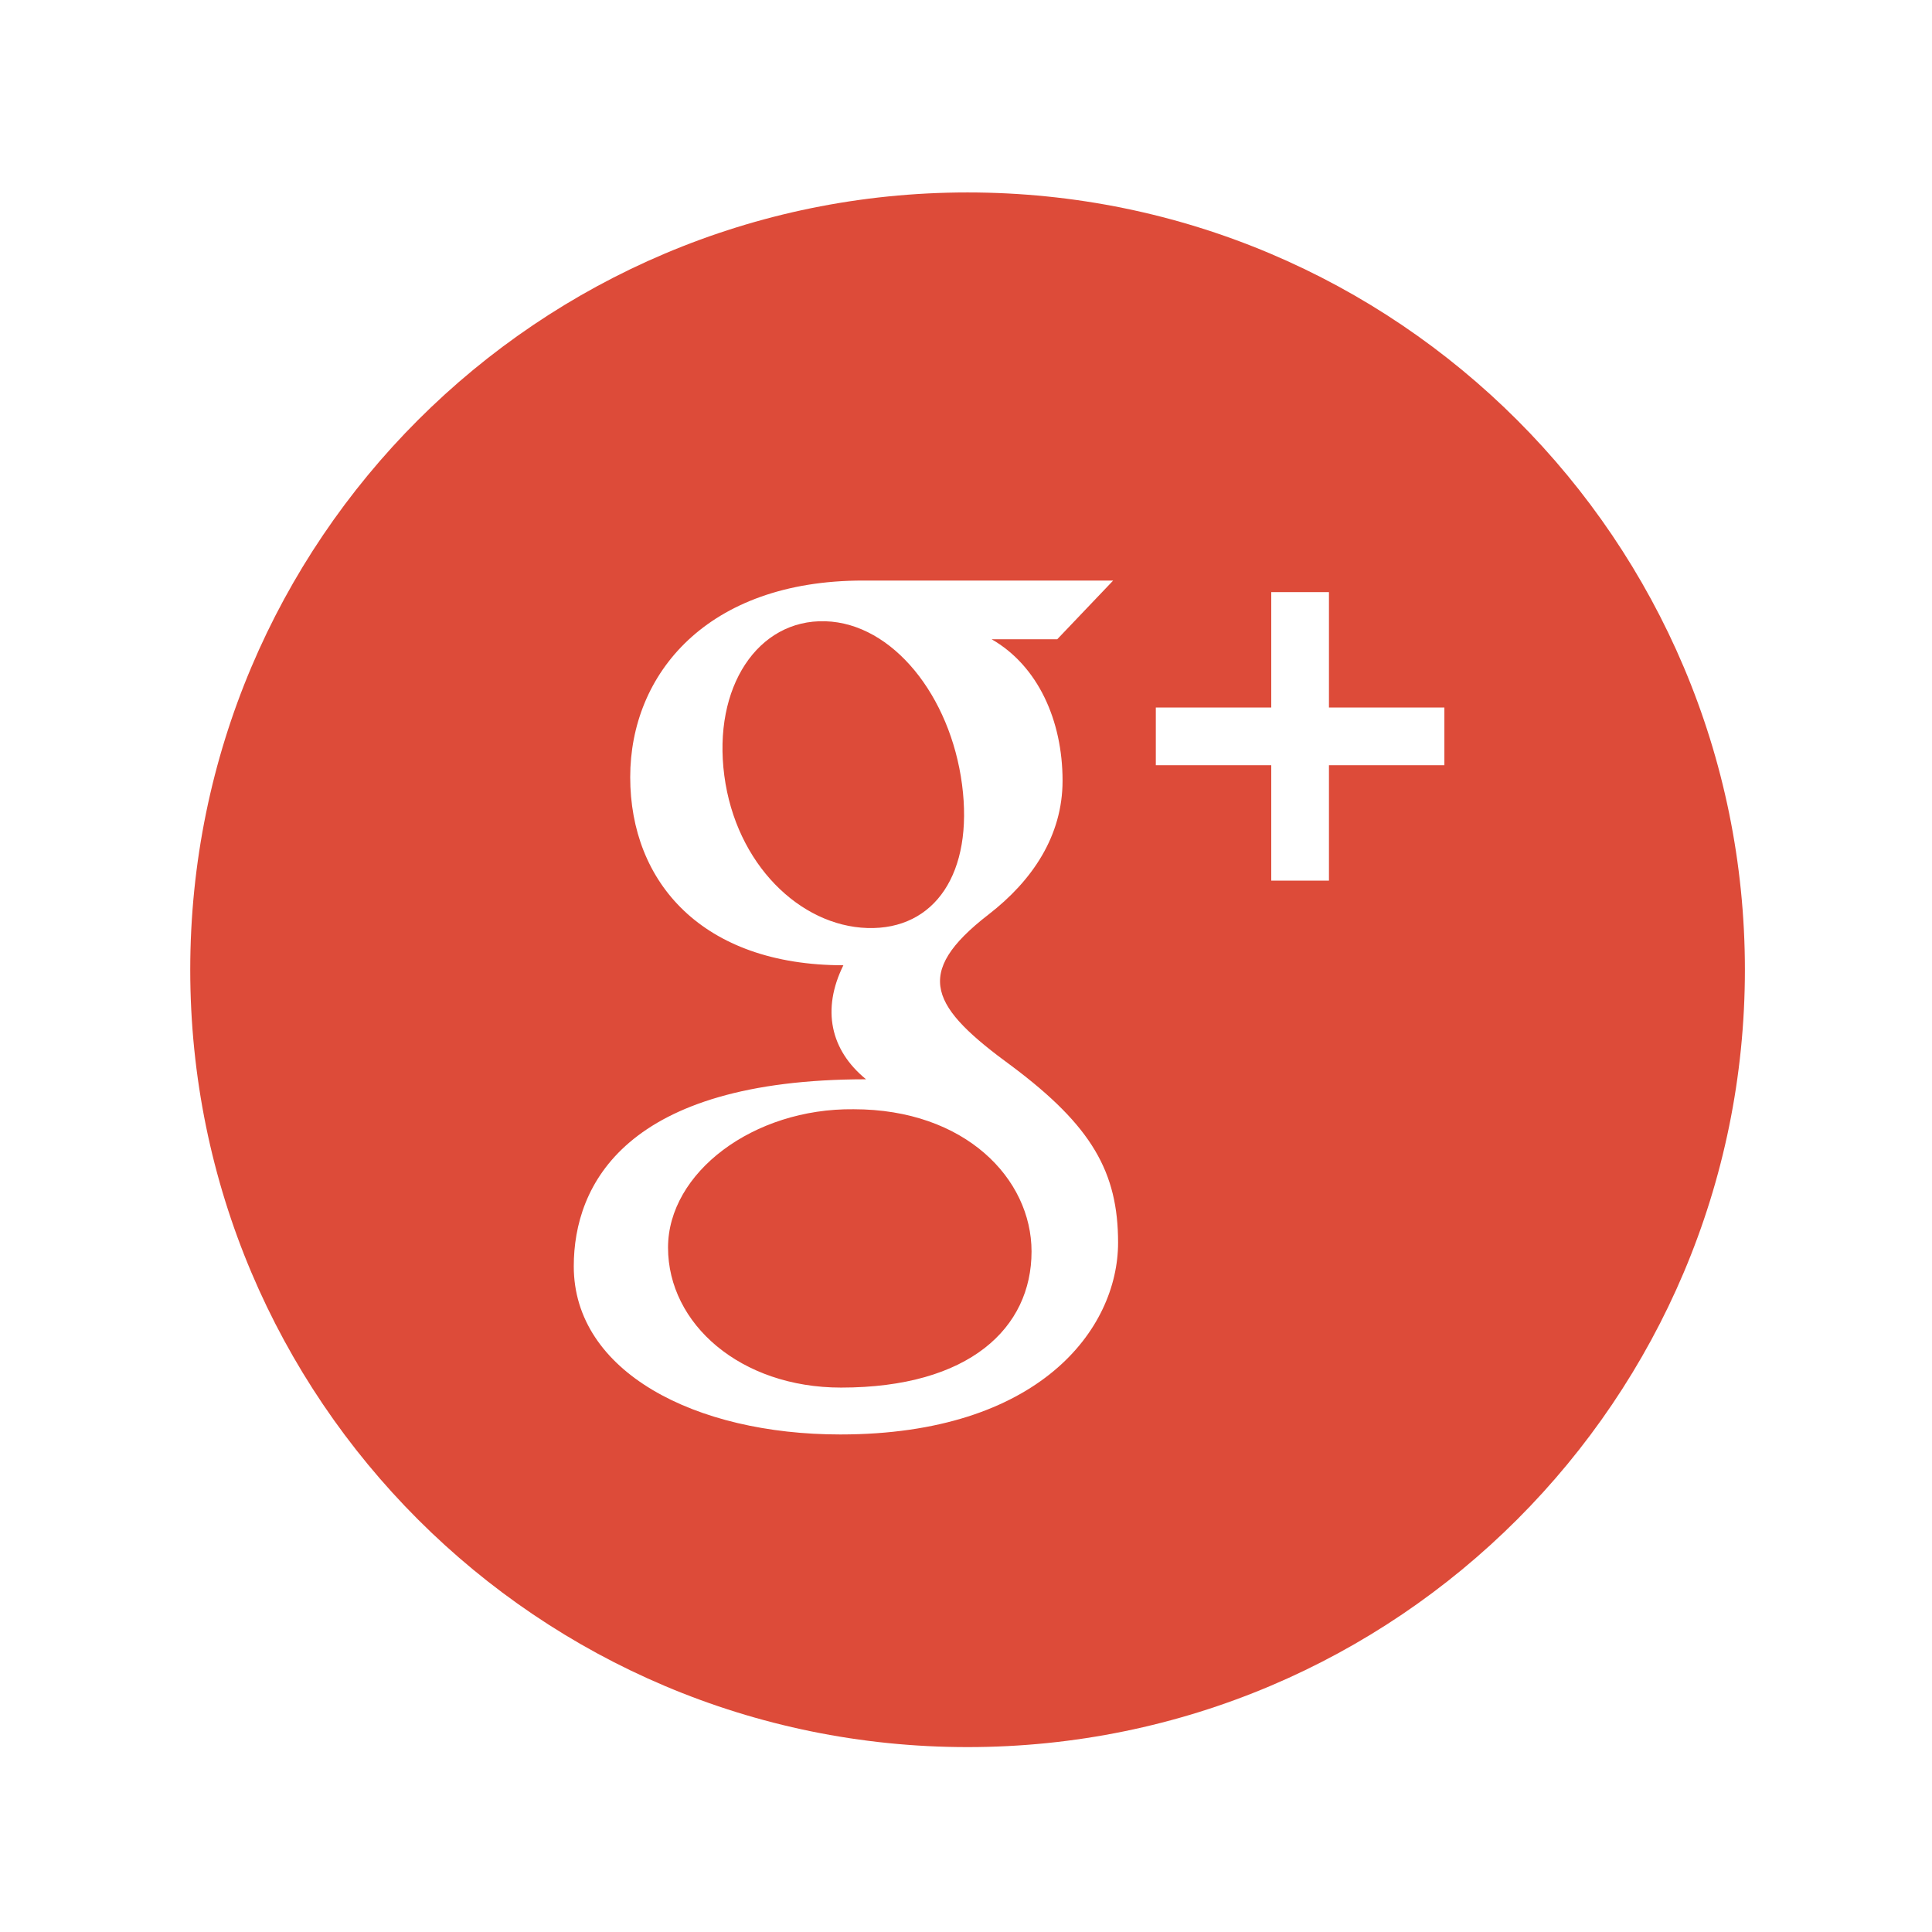
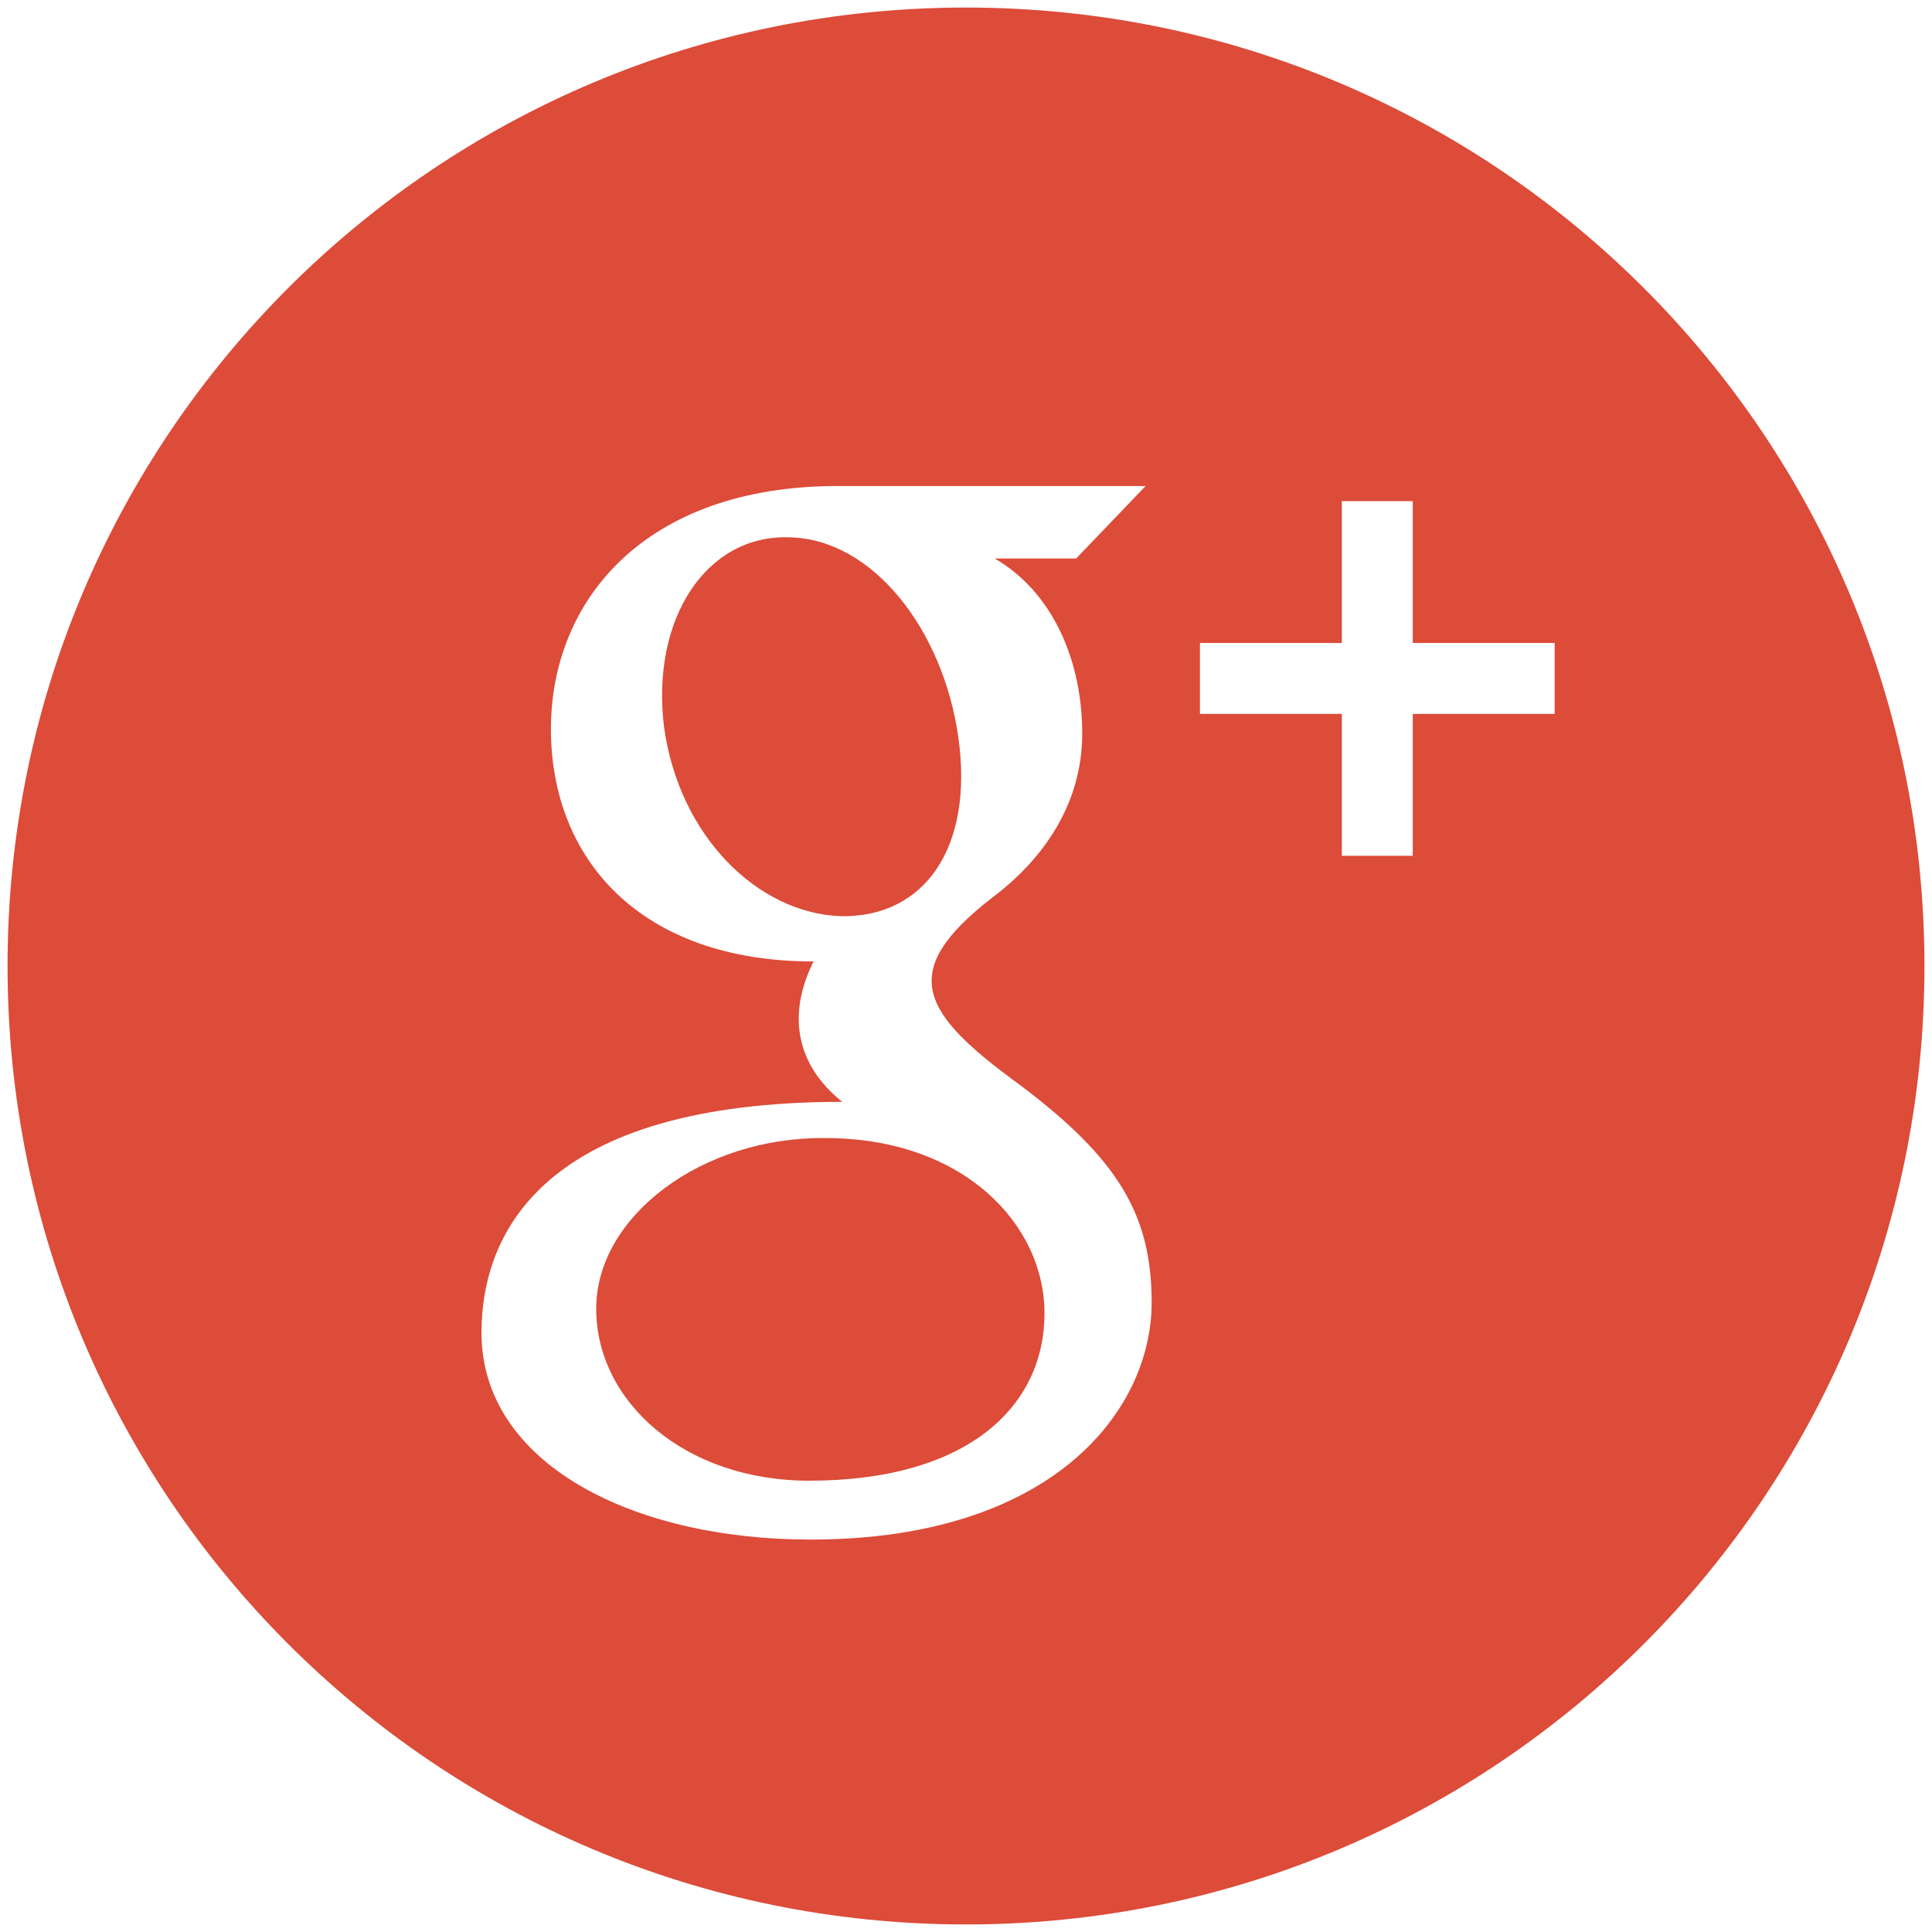
- <svg xmlns="http://www.w3.org/2000/svg" version="1.1" x="0px" y="0px" width="512px" height="512px" viewBox="0 0 512 512" enable-background="new 0 0 512 512" xml:space="preserve">
-   <path id="google-plus-circle-icon" fill="#dd4b39" d="M273.369,331.659c0,20.247-16.443,36.065-50.481,36.065c-26.625,0-45.852-16.854-45.852-37.1   c0-19.84,22.562-36.957,49.186-36.664C255.762,293.961,273.369,312.358,273.369,331.659z M462.417,257c0,113.771-92.229,206-206,206   s-206-92.229-206-206s92.229-206,206-206S462.417,143.229,462.417,257z M296.303,329.305c0-18.691-6.979-30.903-28.096-46.725   c-21.417-15.619-26.65-24.443-6.208-40.248c11.519-8.906,19.591-20.778,19.591-35.436c0-15.969-6.53-30.457-18.809-37.492h17.404   l14.816-15.551c0,0-55.854,0-66.303,0c-41.39,0-61.685,24.809-61.685,52.098c0,27.889,19.132,49.854,56.492,49.854   c-5.792,11.693-3.466,22.494,6.011,30.217c-63.807,0-77.461,27.998-77.461,49.566c0,27.945,32.123,44.559,70.643,44.559   C275.367,380.146,296.303,352.234,296.303,329.305z M382.776,187.5h-30.589v-30.588h-15.293V187.5h-30.589v15.294h30.589v30.588   h15.293v-30.588h30.589V187.5z M254.949,207.894c-3.083-23.466-18.371-42.719-36.234-43.256   c-17.869-0.532-29.854,17.427-26.767,40.899c3.085,23.467,20.067,39.859,37.939,40.398   C247.75,246.467,258.031,231.363,254.949,207.894z" />
+ <svg xmlns="http://www.w3.org/2000/svg" version="1.1" id="Layer_1" x="0px" y="0px" width="128px" height="128px" viewBox="0 0 128 128" enable-background="new 0 0 128 128" xml:space="preserve">
+   <path id="google-plus-circle-icon" fill="#DD4B39" d="M69.2,87c0,6.2-5.1,11.1-15.6,11.1c-8.2,0-14.1-5.2-14.1-11.4  c0-6.1,7-11.4,15.2-11.3C63.8,75.4,69.2,81.1,69.2,87z M127.5,64c0,35.1-28.4,63.5-63.5,63.5S0.5,99.1,0.5,64S28.9,0.5,64,0.5  S127.5,28.9,127.5,64z M76.3,86.3c0-5.8-2.2-9.5-8.7-14.4c-6.6-4.8-8.2-7.5-1.9-12.4c3.6-2.7,6-6.4,6-10.9c0-4.9-2-9.4-5.8-11.6h5.4  l4.6-4.8c0,0-17.2,0-20.4,0c-12.8,0-19,7.6-19,16.1c0,8.6,5.9,15.4,17.4,15.4c-1.8,3.6-1.1,6.9,1.9,9.3c-19.7,0-23.9,8.6-23.9,15.3  c0,8.6,9.9,13.7,21.8,13.7C69.8,102,76.3,93.4,76.3,86.3z M103,42.6h-9.4v-9.4h-4.7v9.4h-9.4v4.7h9.4v9.4h4.7v-9.4h9.4V42.6z   M63.5,48.9c-1-7.2-5.7-13.2-11.2-13.3c-5.5-0.2-9.2,5.4-8.3,12.6c1,7.2,6.2,12.3,11.7,12.5C61.3,60.8,64.5,56.1,63.5,48.9z" />
</svg>
